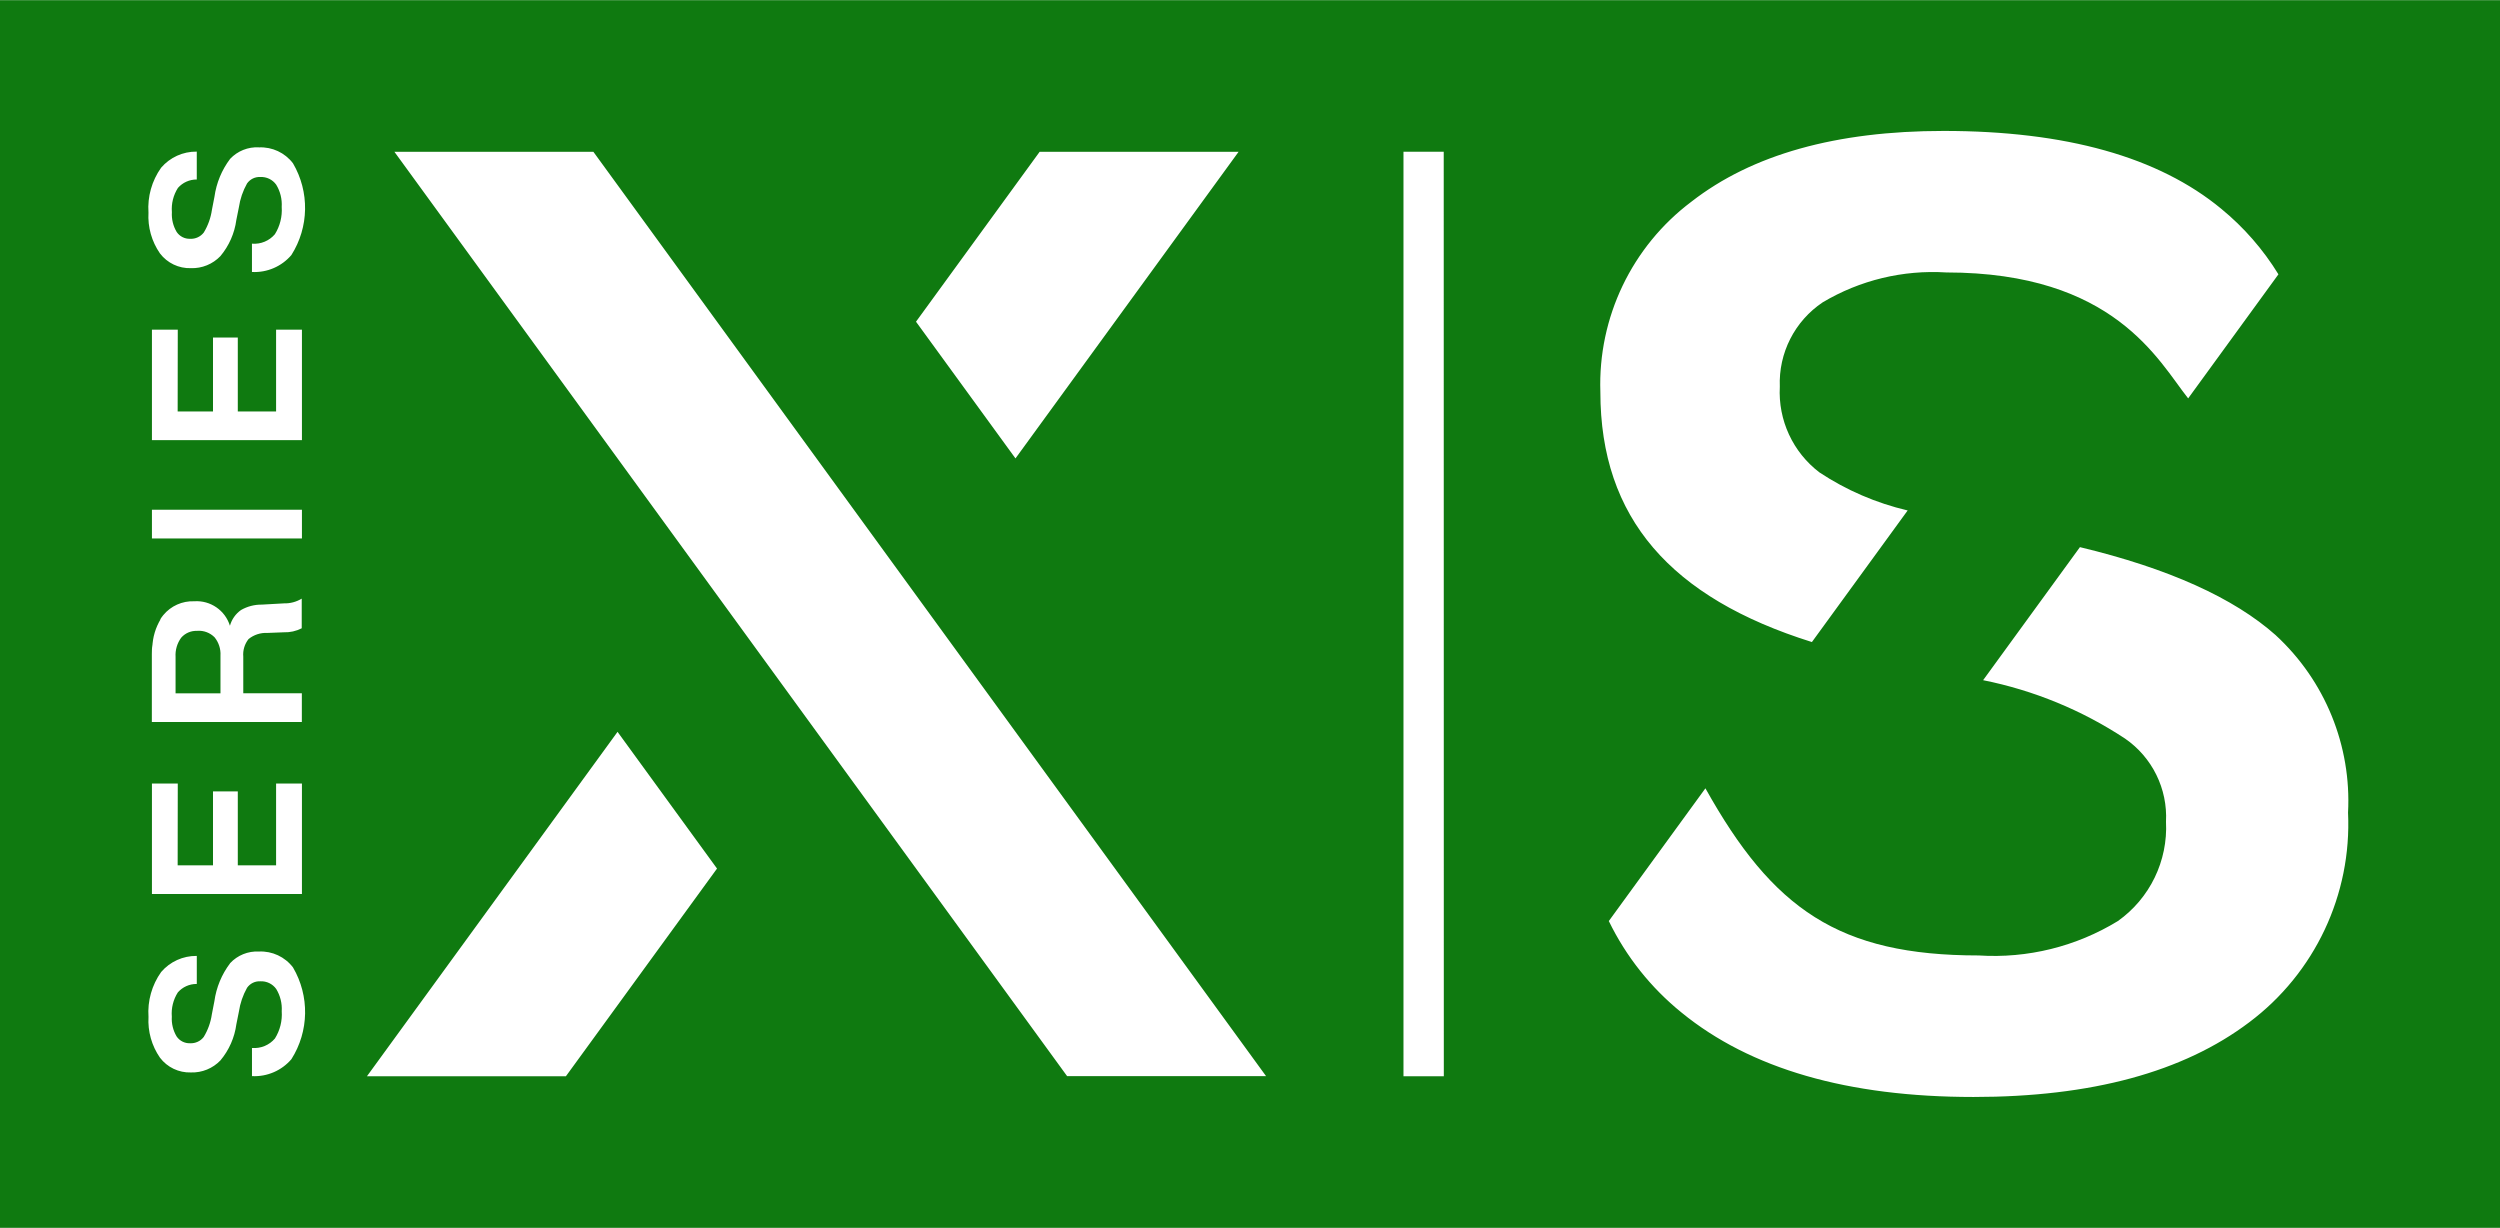
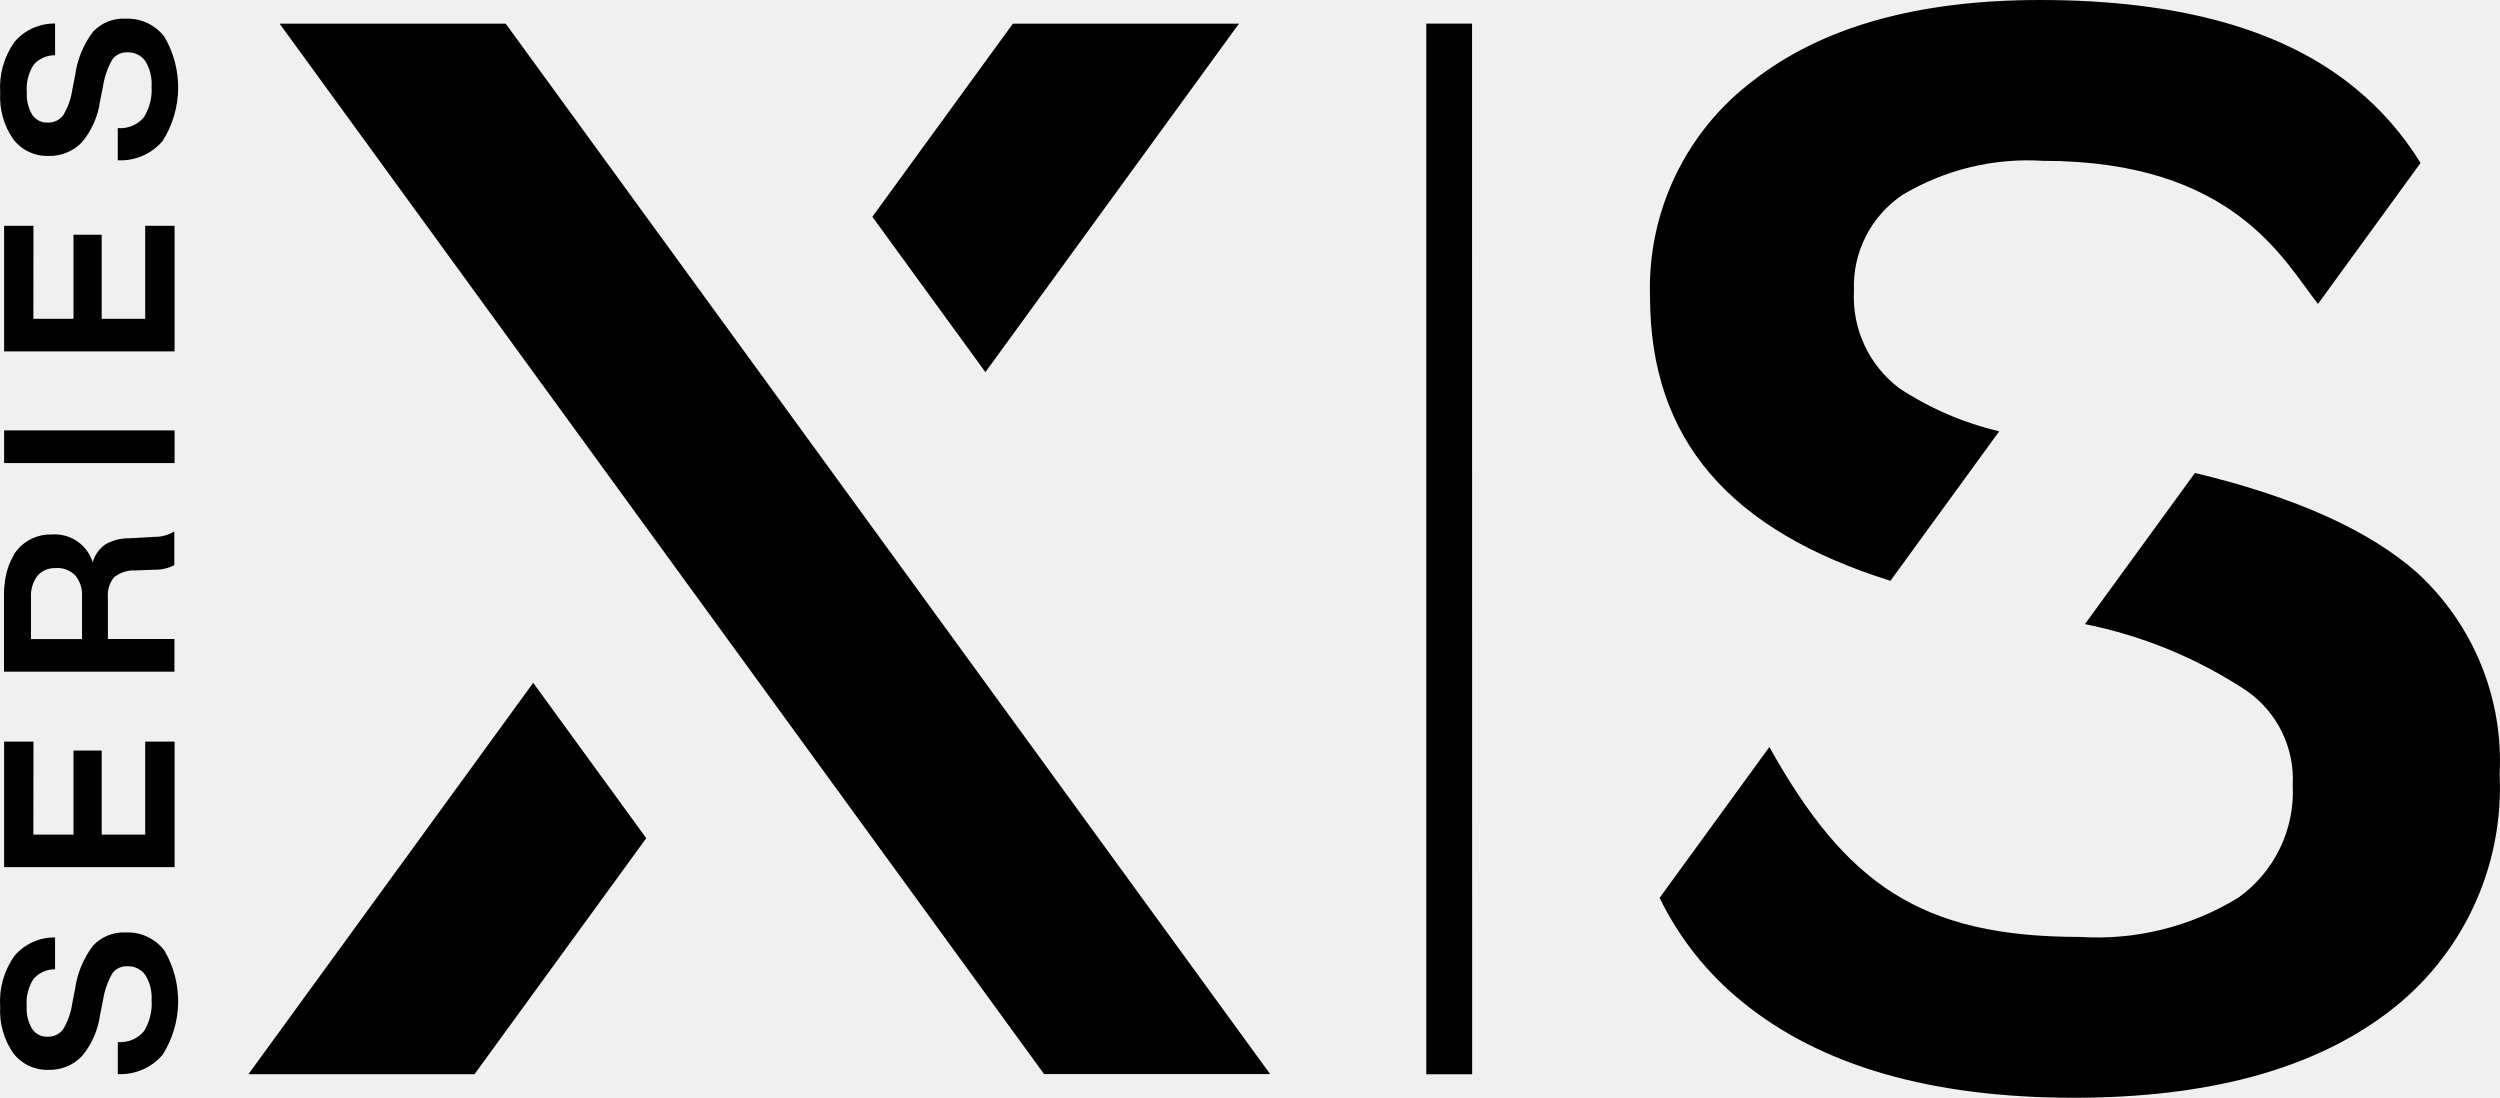
- <svg xmlns="http://www.w3.org/2000/svg" height="1228" width="2500" viewBox="0 0 110 54.016">
-   <path d="M0 0h110v54.016H0z" fill="#0f7a10" />
-   <path d="M79.724 28.242l4.213-5.79a11.98 11.98 0 0 1-3.88-1.673 4.436 4.436 0 0 1-1.745-3.771 4.261 4.261 0 0 1 1.888-3.714 9.467 9.467 0 0 1 5.436-1.314c7.405 0 9.334 3.893 10.643 5.541l3.972-5.459a11.524 11.524 0 0 0-2.513-2.881Q93.59 5.753 85.521 5.753q-7.1 0-11.1 3.114a10.053 10.053 0 0 0-4.005 8.37c0 5.554 3.102 9.06 9.308 11.005zm20.418-.293q-2.784-2.479-8.625-3.883l-4.26 5.854a17.635 17.635 0 0 1 6.247 2.571 4.179 4.179 0 0 1 1.8 3.656 5.042 5.042 0 0 1-2.117 4.371 10.449 10.449 0 0 1-6.123 1.514c-6.158 0-9.061-2.041-12.026-7.354l-4.25 5.84a11.823 11.823 0 0 0 3.2 4.027q4.549 3.714 12.846 3.714 7.782 0 12.131-3.285a10.9 10.9 0 0 0 4.349-9.227 9.906 9.906 0 0 0-3.173-7.797zm-36.614 19.4h-1.775V6.668h1.771zM11.391 6.477a1.78 1.78 0 0 1 1.5.7 3.876 3.876 0 0 1-.07 4.037 2.136 2.136 0 0 1-1.725.746h-.01v-1.246h.009a1.19 1.19 0 0 0 1-.416 2 2 0 0 0 .3-1.2 1.677 1.677 0 0 0-.243-.981.81.81 0 0 0-.7-.337.67.67 0 0 0-.583.286 3.072 3.072 0 0 0-.359 1.052l-.111.553a3.124 3.124 0 0 1-.7 1.589 1.721 1.721 0 0 1-1.3.531 1.643 1.643 0 0 1-1.361-.649 2.864 2.864 0 0 1-.505-1.795 3.045 3.045 0 0 1 .556-1.975 2.025 2.025 0 0 1 1.559-.709h.01V7.89h-.005a1.092 1.092 0 0 0-.824.37 1.727 1.727 0 0 0-.266 1.068 1.52 1.52 0 0 0 .211.871.683.683 0 0 0 .593.3.712.712 0 0 0 .6-.277 2.643 2.643 0 0 0 .358-1l.111-.572a3.588 3.588 0 0 1 .69-1.669 1.62 1.62 0 0 1 1.265-.506zm-1.268 35.9a3.588 3.588 0 0 0-.69 1.669l-.111.572a2.643 2.643 0 0 1-.358 1 .712.712 0 0 1-.6.277.683.683 0 0 1-.593-.3 1.52 1.52 0 0 1-.211-.871 1.727 1.727 0 0 1 .266-1.068 1.091 1.091 0 0 1 .824-.37h.009v-1.234h-.01a2.026 2.026 0 0 0-1.559.709 3.045 3.045 0 0 0-.556 1.975 2.864 2.864 0 0 0 .505 1.795 1.643 1.643 0 0 0 1.361.649 1.721 1.721 0 0 0 1.3-.531 3.124 3.124 0 0 0 .7-1.589l.111-.553a3.072 3.072 0 0 1 .359-1.052.67.67 0 0 1 .583-.286.81.81 0 0 1 .7.337 1.677 1.677 0 0 1 .243.981 2 2 0 0 1-.3 1.2 1.19 1.19 0 0 1-1 .416h-.009v1.239h.01a2.136 2.136 0 0 0 1.725-.746 3.876 3.876 0 0 0 .07-4.037 1.78 1.78 0 0 0-1.5-.7 1.62 1.62 0 0 0-1.269.515zm3.153-16.046v1.305a1.612 1.612 0 0 1-.79.177l-.72.028a1.219 1.219 0 0 0-.829.269 1.089 1.089 0 0 0-.233.773v1.613h2.577v1.264h-6.6v-2.988a4.174 4.174 0 0 1 .021-.428v.136a2.57 2.57 0 0 1 .377-1.262l-.054.067a1.819 1.819 0 0 1 .157-.225 1.678 1.678 0 0 1 1.365-.612 1.535 1.535 0 0 1 1.57 1.077 1.257 1.257 0 0 1 .489-.693 1.794 1.794 0 0 1 .915-.237l.979-.055a1.427 1.427 0 0 0 .762-.2zm-4.591 1.42a.879.879 0 0 0-.713.3 1.3 1.3 0 0 0-.247.847v1.6h1.976v-1.656a1.168 1.168 0 0 0-.261-.81.971.971 0 0 0-.756-.284zm-2-4.067h6.6V22.42h-6.6zm1.137-9.187H6.685v4.861h6.6v-4.861h-1.137v3.6h-1.685v-3.255H9.372v3.255H7.817zm0 19.971H6.685v4.861h6.6v-4.861h-1.137v3.6h-1.685v-3.255H9.372v3.255H7.817zm8.323 12.88h8.754l6.65-9.139-4.377-6.016zM54.499 6.67h-8.754l-5.441 7.477 4.377 6.015zm-28.391 0h-8.755l29.6 40.672h8.754z" fill="#fff" />
+ <svg xmlns="http://www.w3.org/2000/svg" version="1.1" id="Layer_1" x="0px" y="0px" viewBox="0 0 100 43.91" enable-background="new 0 0 100 43.91" xml:space="preserve">
+   <path d="M75.617,23.232l4.352-5.981c-1.428-0.334-2.785-0.919-4.008-1.728c-1.209-0.919-1.885-2.379-1.803-3.896  c-0.062-1.531,0.677-2.985,1.95-3.837c1.692-1.008,3.65-1.481,5.616-1.357l0,0c7.65,0,9.642,4.022,10.995,5.724l4.103-5.639  c-0.694-1.13-1.571-2.136-2.596-2.976C91.369,1.18,87.162,0,81.605,0c-4.89,0-8.712,1.072-11.467,3.217  c-2.706,2.035-4.25,5.262-4.137,8.647C66.001,17.601,69.206,21.223,75.617,23.232z M96.709,22.929  c-1.917-1.707-4.887-3.044-8.91-4.011l-4.401,6.047c2.302,0.461,4.494,1.363,6.453,2.656c1.233,0.851,1.937,2.28,1.859,3.777  c0.092,1.78-0.733,3.484-2.187,4.515c-1.897,1.16-4.106,1.707-6.325,1.564l0,0c-6.361,0-9.36-2.108-12.423-7.597l0,0l-4.39,6.033  c0.783,1.612,1.912,3.033,3.306,4.16c3.133,2.558,7.556,3.837,13.27,3.837c5.359,0,9.537-1.131,12.532-3.394  c2.984-2.237,4.666-5.807,4.493-9.532c0.159-3.039-1.042-5.991-3.278-8.055L96.709,22.929z M58.886,42.97h-1.834V0.945h1.83  L58.886,42.97z M5.026,0.748C5.63,0.72,6.209,0.99,6.576,1.471c0.759,1.294,0.731,2.904-0.072,4.17  C6.06,6.16,5.402,6.444,4.721,6.412h-0.01V5.125H4.72c0.393,0.031,0.778-0.129,1.033-0.43c0.232-0.37,0.34-0.804,0.31-1.24  C6.086,3.1,5.998,2.746,5.812,2.442C5.646,2.21,5.374,2.079,5.089,2.094c-0.238-0.012-0.466,0.1-0.602,0.295  C4.298,2.726,4.172,3.094,4.116,3.476L4.001,4.047C3.92,4.652,3.669,5.221,3.278,5.689C2.929,6.054,2.44,6.254,1.935,6.237  c-0.55,0.017-1.074-0.232-1.406-0.67C0.153,5.024-0.03,4.372,0.008,3.713c-0.05-0.726,0.153-1.447,0.574-2.04  c0.402-0.47,0.992-0.738,1.611-0.732h0.01v1.268H2.198C1.872,2.206,1.562,2.346,1.346,2.59C1.137,2.918,1.04,3.305,1.072,3.693  c-0.019,0.315,0.057,0.629,0.218,0.9c0.137,0.202,0.369,0.32,0.613,0.31c0.241,0.012,0.473-0.095,0.62-0.286  c0.192-0.316,0.318-0.667,0.37-1.033l0.115-0.591c0.087-0.626,0.332-1.22,0.713-1.724C4.057,0.911,4.535,0.72,5.026,0.746  L5.026,0.748z M3.716,37.834c-0.381,0.505-0.626,1.098-0.713,1.724l-0.115,0.591c-0.052,0.366-0.178,0.717-0.37,1.033  c-0.147,0.191-0.379,0.298-0.62,0.286c-0.244,0.01-0.476-0.108-0.613-0.31c-0.161-0.271-0.237-0.585-0.218-0.9  c-0.031-0.388,0.065-0.775,0.275-1.103c0.215-0.244,0.526-0.384,0.851-0.382h0.009v-1.275h-0.01  c-0.619-0.006-1.208,0.262-1.611,0.732c-0.422,0.593-0.625,1.314-0.574,2.04c-0.038,0.659,0.146,1.312,0.522,1.854  c0.332,0.438,0.856,0.688,1.406,0.67c0.505,0.016,0.994-0.183,1.343-0.549c0.391-0.468,0.642-1.037,0.723-1.642l0.115-0.571  c0.057-0.382,0.182-0.75,0.371-1.087c0.136-0.196,0.364-0.307,0.602-0.295C5.375,38.638,5.647,38.769,5.813,39  c0.186,0.304,0.274,0.658,0.251,1.013c0.03,0.436-0.078,0.87-0.31,1.24c-0.255,0.301-0.64,0.461-1.033,0.43H4.712v1.28h0.01  c0.681,0.032,1.339-0.252,1.782-0.771c0.803-1.267,0.831-2.876,0.072-4.17c-0.366-0.481-0.946-0.752-1.55-0.723  c-0.494-0.025-0.974,0.17-1.311,0.532V37.834z M6.973,21.258v1.348l0,0c-0.252,0.129-0.533,0.192-0.816,0.183l-0.744,0.029  c-0.31-0.016-0.615,0.083-0.856,0.278c-0.18,0.226-0.266,0.511-0.241,0.799v1.666h2.662v1.306H0.16v-3.087  c0-0.148,0.007-0.295,0.022-0.442c0,0.044,0,0.091,0,0.14c0.014-0.461,0.149-0.91,0.389-1.304l-0.056,0.069  c0.048-0.081,0.102-0.159,0.162-0.232c0.345-0.42,0.867-0.654,1.41-0.632c0.733-0.05,1.404,0.411,1.622,1.113  c0.08-0.29,0.259-0.543,0.505-0.716c0.288-0.165,0.614-0.249,0.945-0.245l1.011-0.057c0.277,0.006,0.549-0.065,0.787-0.207  L6.973,21.258z M2.231,22.725c-0.28-0.016-0.552,0.098-0.737,0.31c-0.184,0.253-0.275,0.562-0.255,0.875v1.653H3.28v-1.711  c0.019-0.303-0.078-0.602-0.27-0.837c-0.205-0.207-0.49-0.314-0.781-0.293L2.231,22.725z M0.165,18.523h6.818v-1.306H0.165V18.523z   M1.339,9.033H0.165v5.022h6.818V9.033H5.808v3.719H4.067V9.389H2.94v3.363H1.334L1.339,9.033z M1.339,29.664H0.165v5.022h6.818  v-5.022H5.808v3.719H4.067V30.02H2.94v3.363H1.334L1.339,29.664z M9.937,42.969h9.043l6.87-9.441l-4.522-6.215L9.937,42.969z   M49.558,0.947h-9.043l-5.621,7.724l4.522,6.214L49.558,0.947z M20.229,0.947h-9.044l30.578,42.016h9.043L20.229,0.947z" />
</svg>
